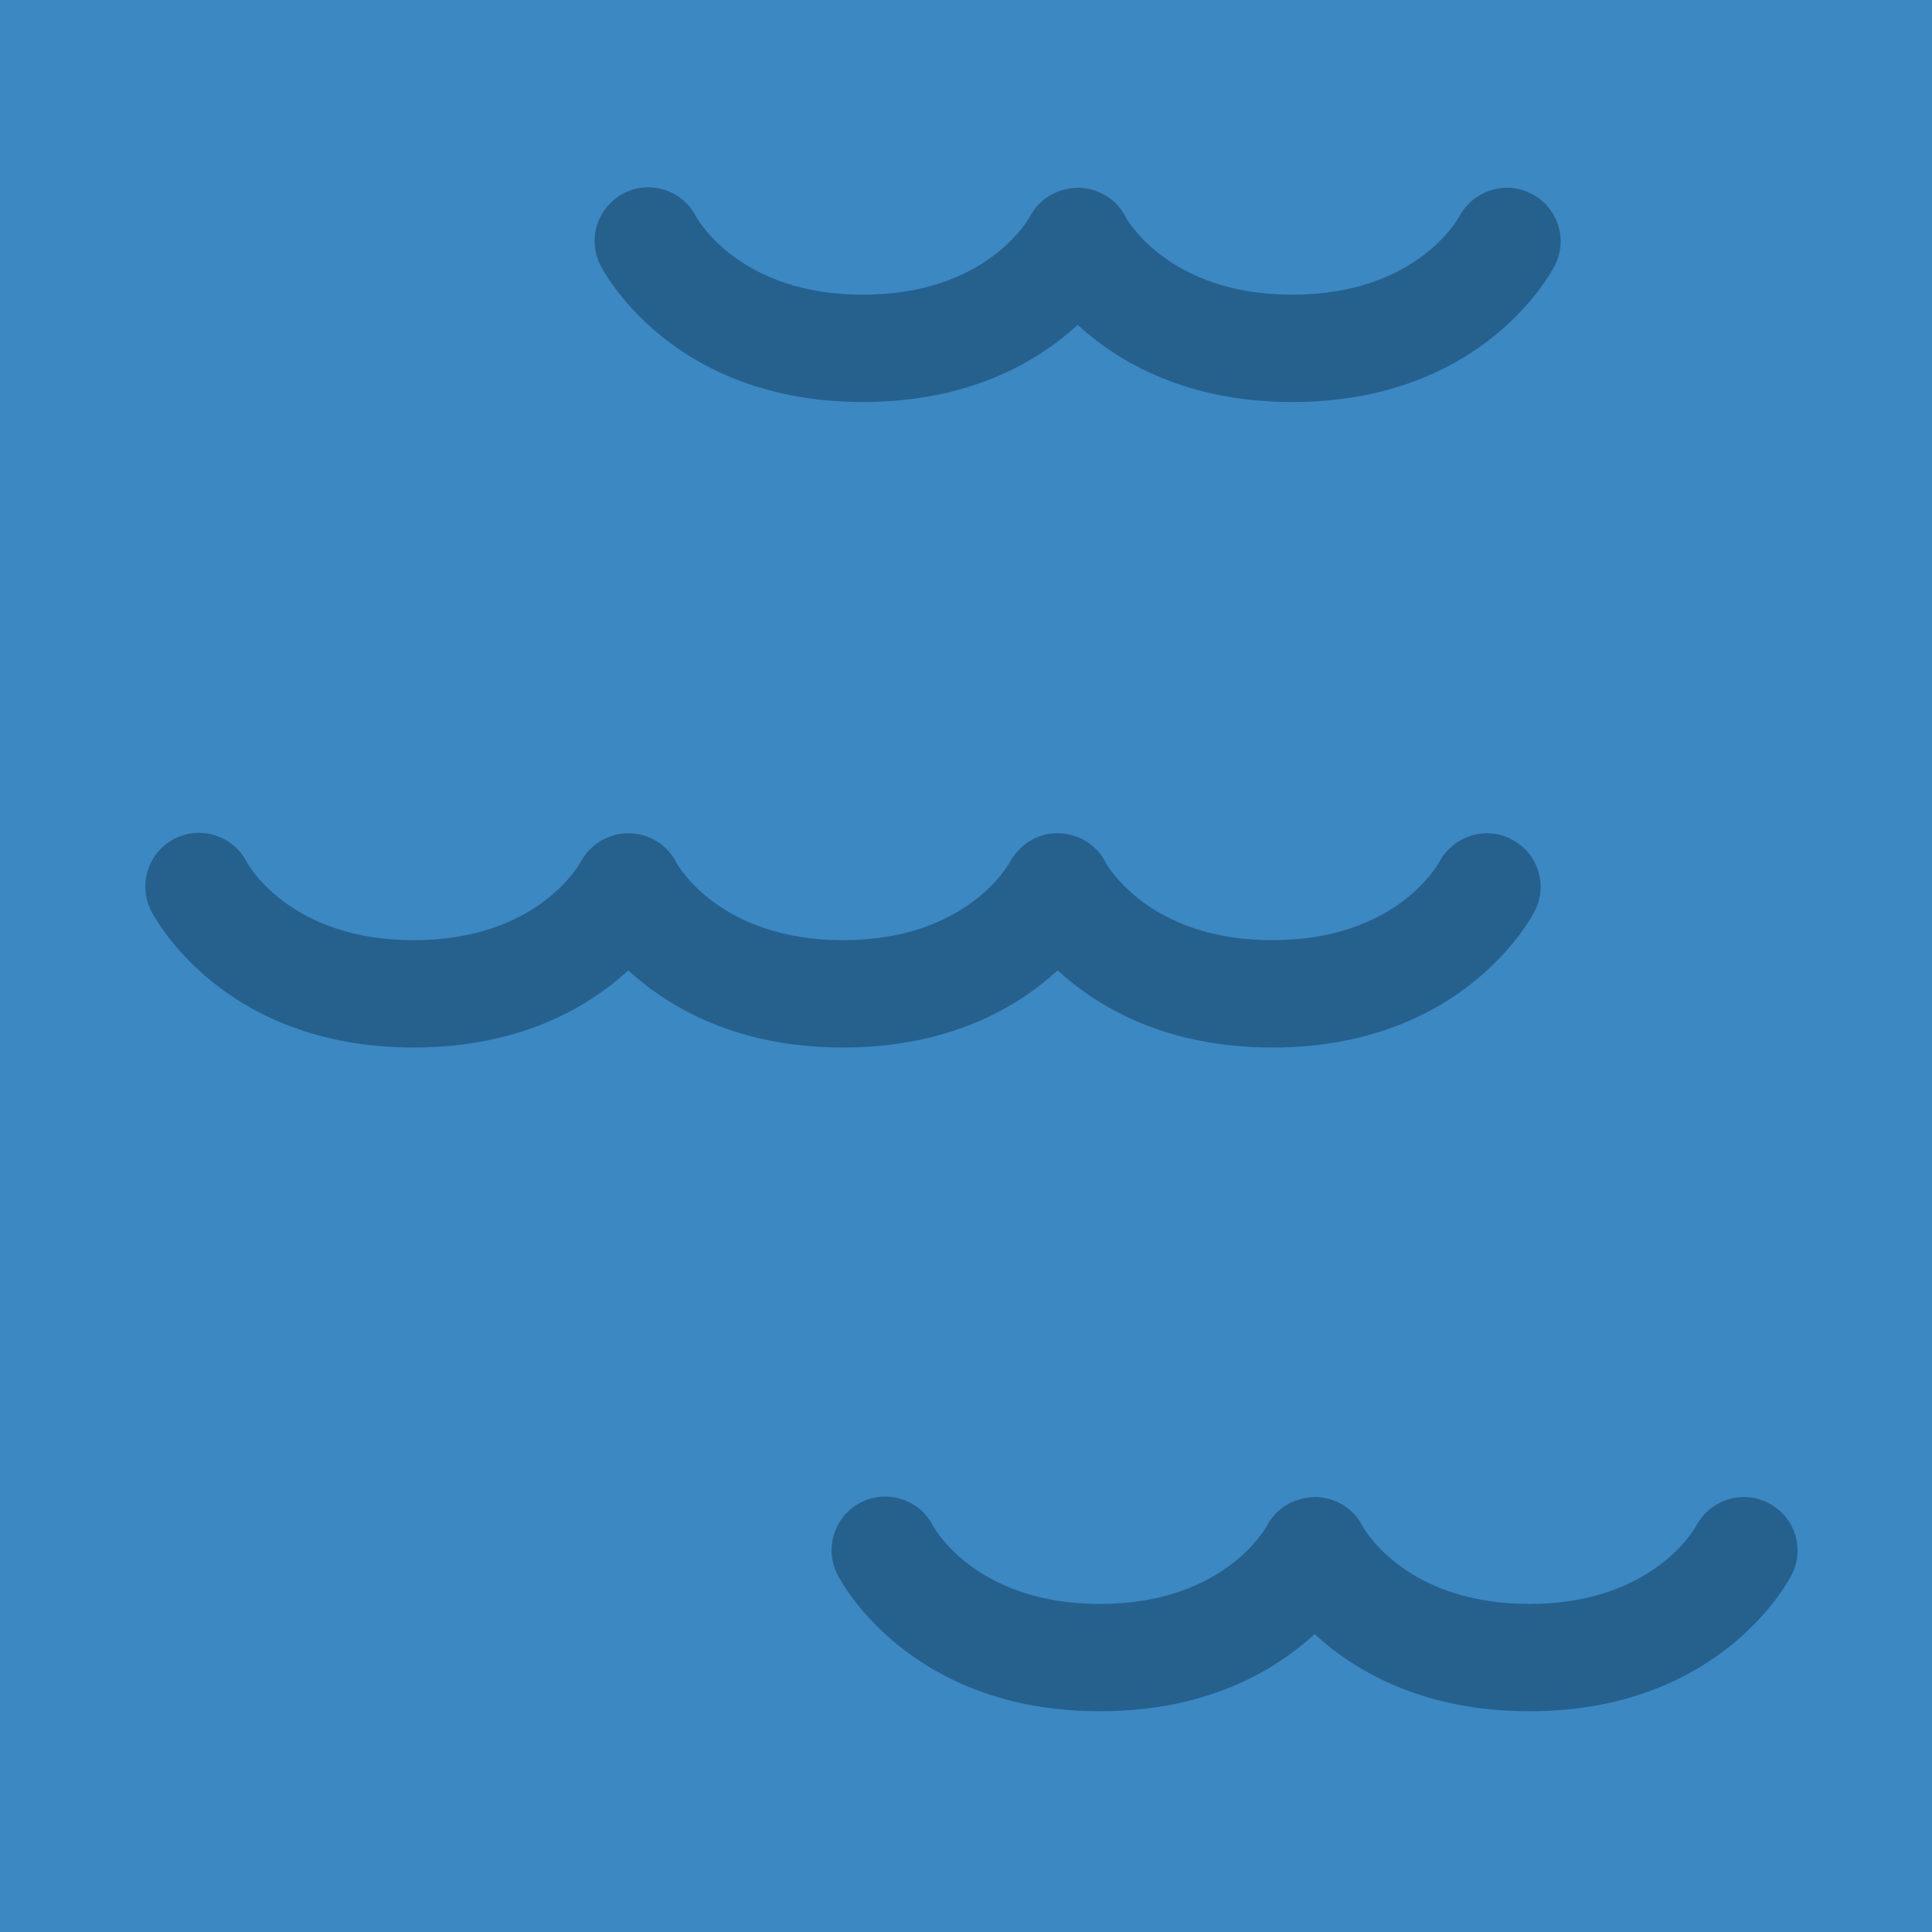
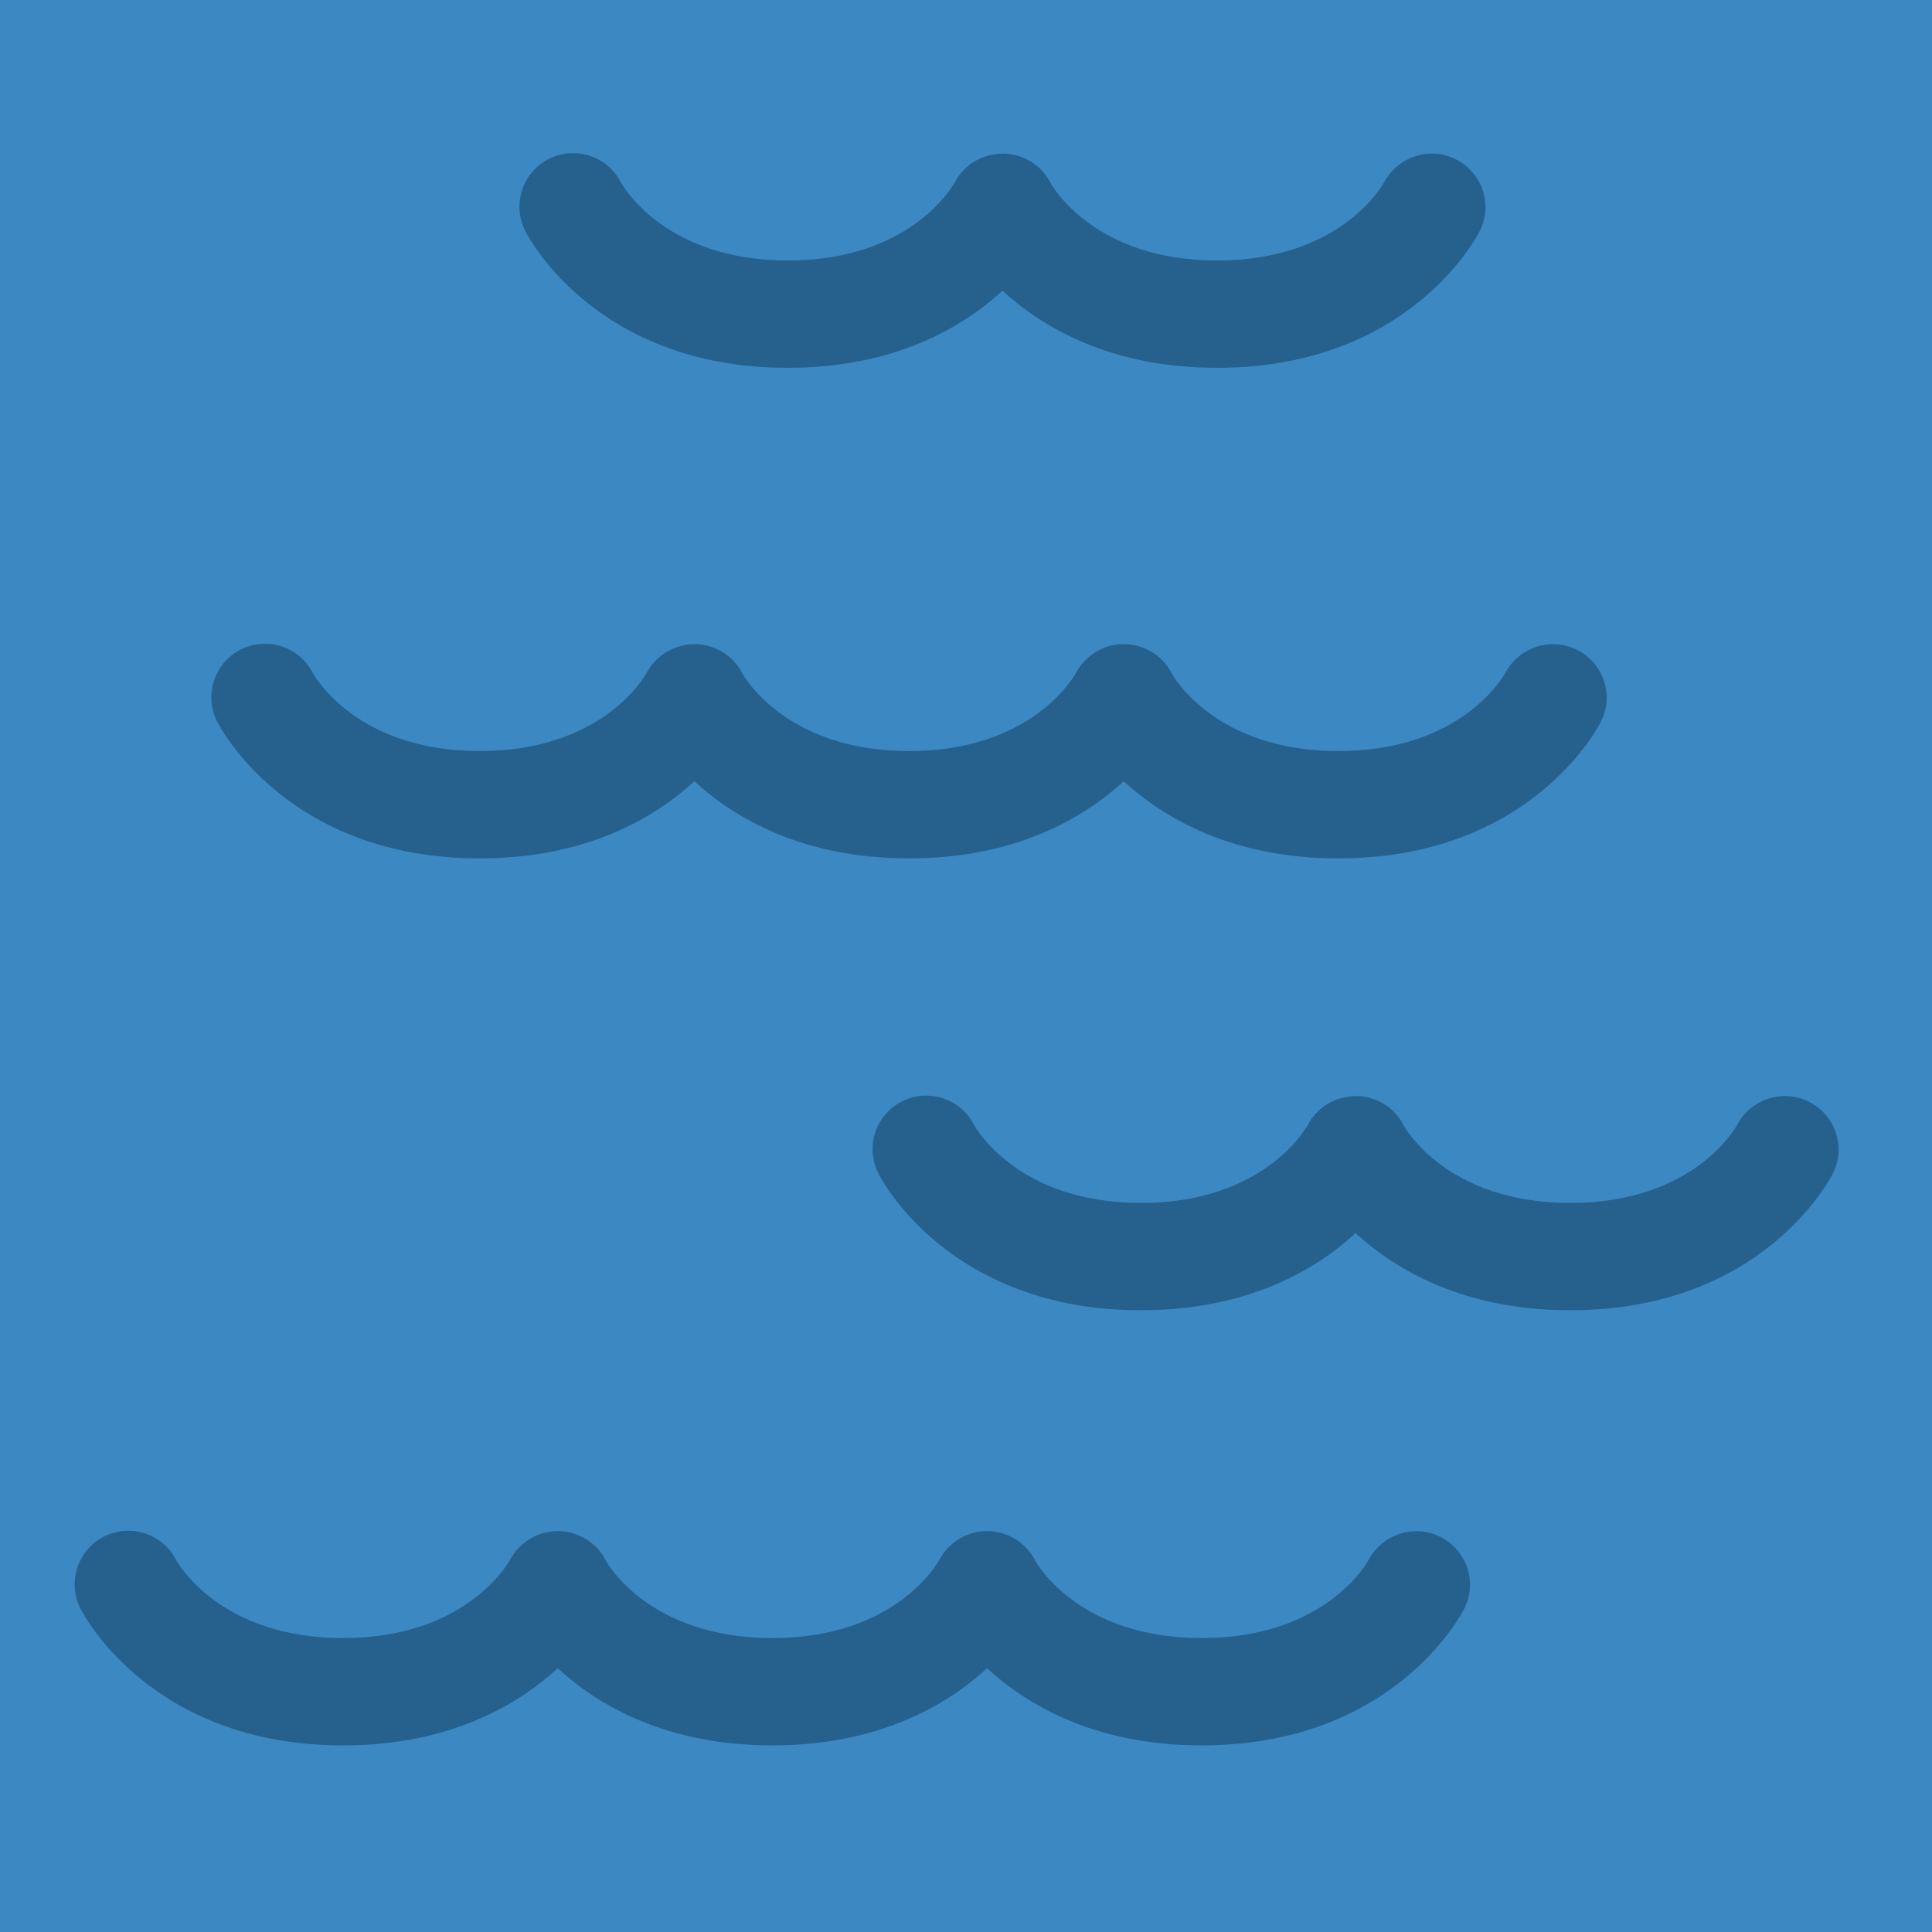
- <svg xmlns="http://www.w3.org/2000/svg" viewBox="0 0 36 36" version="1.1">
-   <rect style="fill:#3b88c3;" width="36" height="36" x="0" y="0" />
-   <path style="display:inline;fill:#26618d;fill-opacity:1" d="m 24.081,7.491 c -1.979,0 -3.25,-0.749 -4,-1.437 -0.75,0.688 -2.021,1.437 -4,1.437 -3.577,0 -4.842,-2.448 -4.895,-2.553 -0.247,-0.494 -0.047,-1.095 0.447,-1.342 0.491,-0.244 1.086,-0.049 1.336,0.437 0.046,0.082 0.834,1.458 3.112,1.458 2.298,0 3.08,-1.4 3.112,-1.46 0.177,-0.328 0.503,-0.524 0.899,-0.533 0.373,0.006 0.716,0.212 0.883,0.546 0.026,0.047 0.807,1.447 3.106,1.447 2.299,0 3.08,-1.4 3.112,-1.46 0.26,-0.481 0.859,-0.673 1.345,-0.42 0.485,0.251 0.682,0.839 0.438,1.327 -0.052,0.105 -1.318,2.553 -4.895,2.553 z" />
-   <path style="display:inline;fill:#26618d;fill-opacity:1" d="m 23.708,19.519 c -1.979,0 -3.25,-0.749 -4,-1.437 -0.75,0.688 -2.021,1.437 -4,1.437 -1.979,0 -3.25,-0.749 -4,-1.437 -0.75,0.688 -2.021,1.437 -4,1.437 -3.577,0 -4.842,-2.448 -4.895,-2.553 -0.247,-0.494 -0.047,-1.095 0.447,-1.342 0.491,-0.243 1.086,-0.049 1.336,0.437 0.046,0.082 0.834,1.458 3.112,1.458 2.298,0 3.08,-1.4 3.112,-1.46 0.177,-0.328 0.523,-0.534 0.899,-0.533 0.373,0.006 0.716,0.212 0.883,0.546 0.026,0.047 0.808,1.447 3.106,1.447 2.299,0 3.08,-1.4 3.112,-1.46 0.177,-0.328 0.53,-0.541 0.899,-0.533 0.373,0.006 0.716,0.212 0.883,0.546 0.026,0.047 0.807,1.447 3.106,1.447 2.299,0 3.08,-1.4 3.112,-1.46 0.26,-0.481 0.86,-0.673 1.345,-0.42 0.485,0.251 0.682,0.839 0.438,1.327 -0.052,0.105 -1.318,2.553 -4.895,2.553 z" />
-   <path style="display:inline;fill:#26618d;fill-opacity:1" d="m 28.496,31.887 c -1.979,0 -3.25,-0.749 -4,-1.437 -0.75,0.688 -2.021,1.437 -4,1.437 -3.577,0 -4.842,-2.448 -4.895,-2.553 -0.247,-0.494 -0.047,-1.095 0.447,-1.342 0.491,-0.244 1.086,-0.049 1.336,0.437 0.046,0.082 0.834,1.458 3.112,1.458 2.298,0 3.08,-1.4 3.112,-1.46 0.177,-0.328 0.503,-0.524 0.899,-0.533 0.373,0.006 0.716,0.212 0.883,0.546 0.026,0.047 0.807,1.447 3.106,1.447 2.299,0 3.08,-1.4 3.112,-1.46 0.26,-0.481 0.859,-0.673 1.345,-0.42 0.485,0.251 0.682,0.839 0.438,1.327 -0.052,0.105 -1.318,2.553 -4.895,2.553 z" />
+ <svg xmlns="http://www.w3.org/2000/svg" version="1.1" viewBox="0 0 36 36">
+   <rect width="36" height="36" fill="#3b88c3" style="paint-order:markers stroke fill" />
+   <g fill="#26618d">
+     <path d="m22.68 6.854c-1.979 0-3.25-.749-4-1.437-.75.688-2.021 1.437-4 1.437-3.577 0-4.842-2.448-4.895-2.553-.247-.494-.047-1.095.447-1.342.491-.244 1.086-.049 1.336.437.046.082.834 1.458 3.112 1.458 2.298 0 3.08-1.4 3.112-1.46.177-.328.503-.524.899-.533.373.006.716.212.883.546.026.047.807 1.447 3.106 1.447s3.08-1.4 3.112-1.46c.26-.481.859-.673 1.345-.42.485.251.682.839.438 1.327-.052.105-1.318 2.553-4.895 2.553z" />
+     <path d="m24.939 15.995c-1.979 0-3.25-.749-4-1.437-.75.688-2.021 1.437-4 1.437s-3.25-.749-4-1.437c-.75.688-2.021 1.437-4 1.437-3.577 0-4.842-2.448-4.895-2.553-.247-.494-.047-1.095.447-1.342.491-.243 1.086-.049 1.336.437.046.082.834 1.458 3.112 1.458 2.298 0 3.08-1.4 3.112-1.46.177-.328.523-.534.899-.533.373.006.716.212.883.546.026.047.808 1.447 3.106 1.447 2.299 0 3.08-1.4 3.112-1.46.177-.328.53-.541.899-.533.373.006.716.212.883.546.026.047.807 1.447 3.106 1.447s3.08-1.4 3.112-1.46c.26-.481.86-.673 1.345-.42.485.251.682.839.438 1.327-.052.105-1.318 2.553-4.895 2.553z" />
+     <path d="m29.26 24.415c-1.979 0-3.25-.749-4-1.437-.75.688-2.021 1.437-4 1.437-3.577 0-4.842-2.448-4.895-2.553-.247-.494-.047-1.095.447-1.342.491-.244 1.086-.049 1.336.437.046.082.834 1.458 3.112 1.458 2.298 0 3.08-1.4 3.112-1.46.177-.328.503-.524.899-.533.373.006.716.212.883.546.026.047.807 1.447 3.106 1.447s3.08-1.4 3.112-1.46c.26-.481.859-.673 1.345-.42.485.251.682.839.438 1.327-.052.105-1.318 2.553-4.895 2.553z" />
+     <path d="m22.392 32.523c-1.979 0-3.25-.749-4-1.437-.75.688-2.021 1.437-4 1.437s-3.25-.749-4-1.437c-.75.688-2.021 1.437-4 1.437-3.577 0-4.842-2.448-4.895-2.553-.247-.494-.047-1.095.447-1.342.491-.243 1.086-.049 1.336.437.046.082.834 1.458 3.112 1.458 2.298 0 3.08-1.4 3.112-1.46.177-.328.523-.534.899-.533.373.006.716.212.883.546.026.047.808 1.447 3.106 1.447 2.299 0 3.08-1.4 3.112-1.46.177-.328.53-.541.899-.533.373.006.716.212.883.546.026.047.807 1.447 3.106 1.447s3.08-1.4 3.112-1.46c.26-.481.86-.673 1.345-.42.485.251.682.839.438 1.327-.052.105-1.318 2.553-4.895 2.553z" />
+   </g>
</svg>
